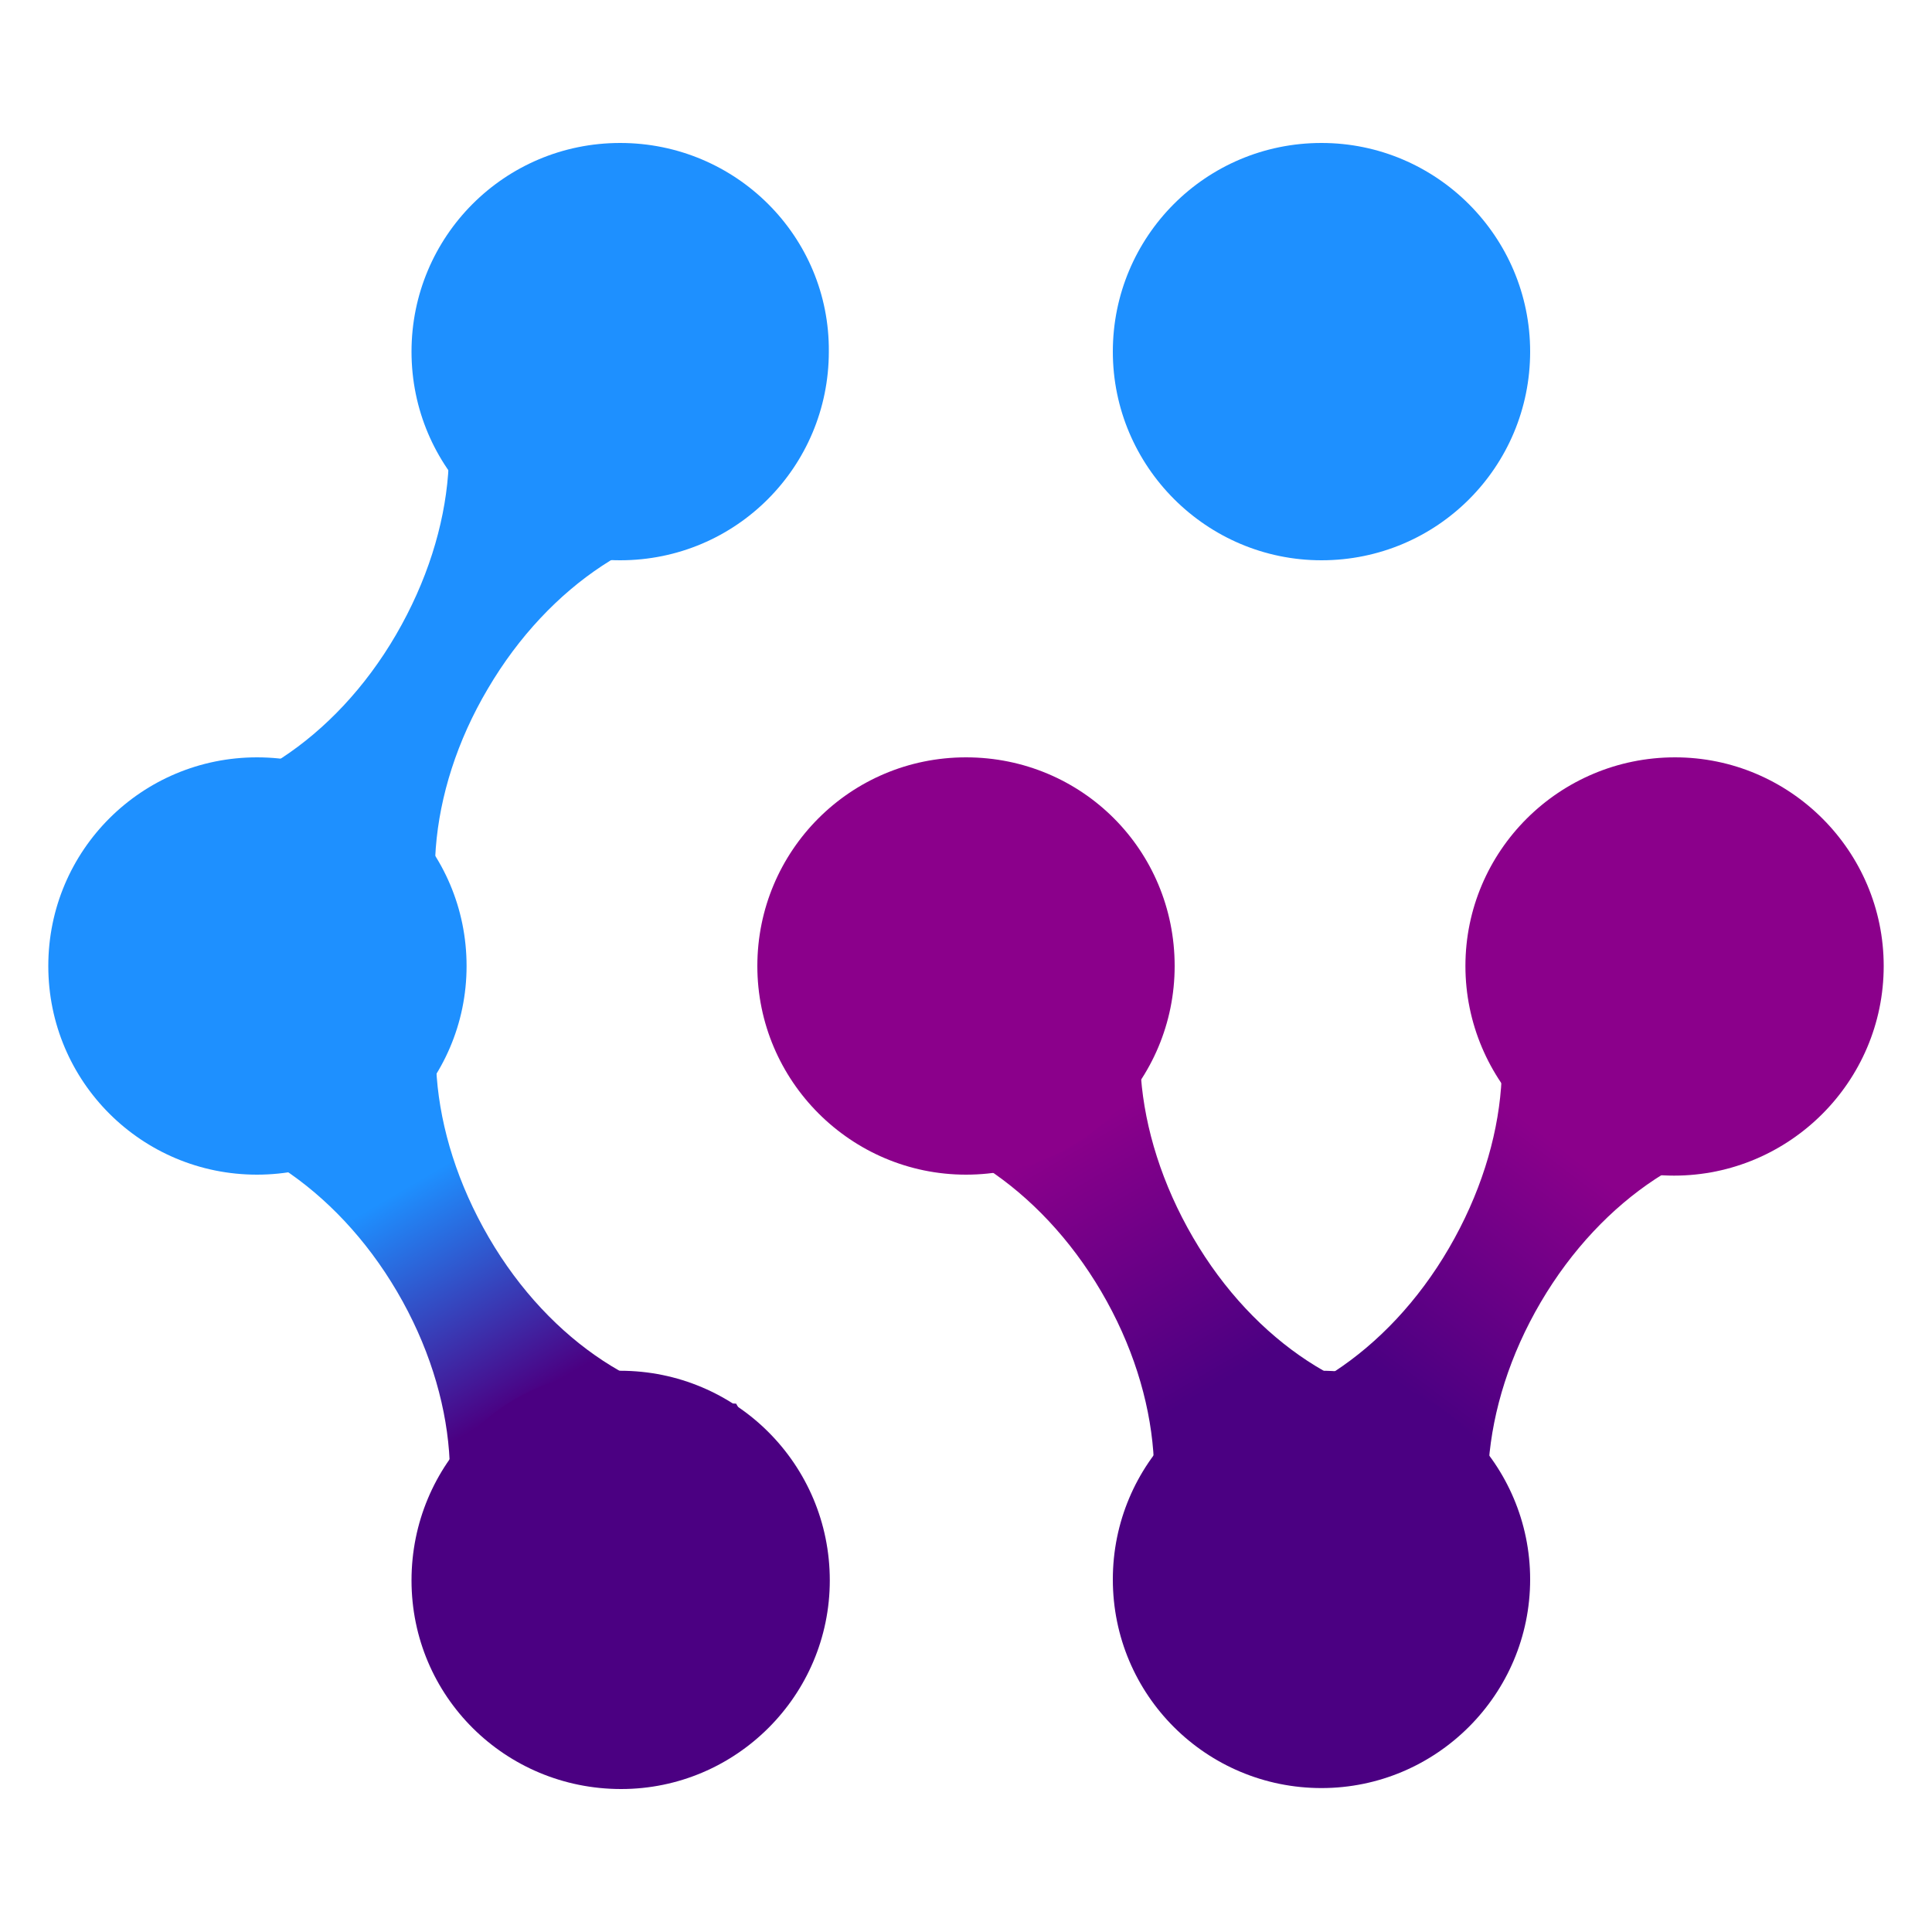
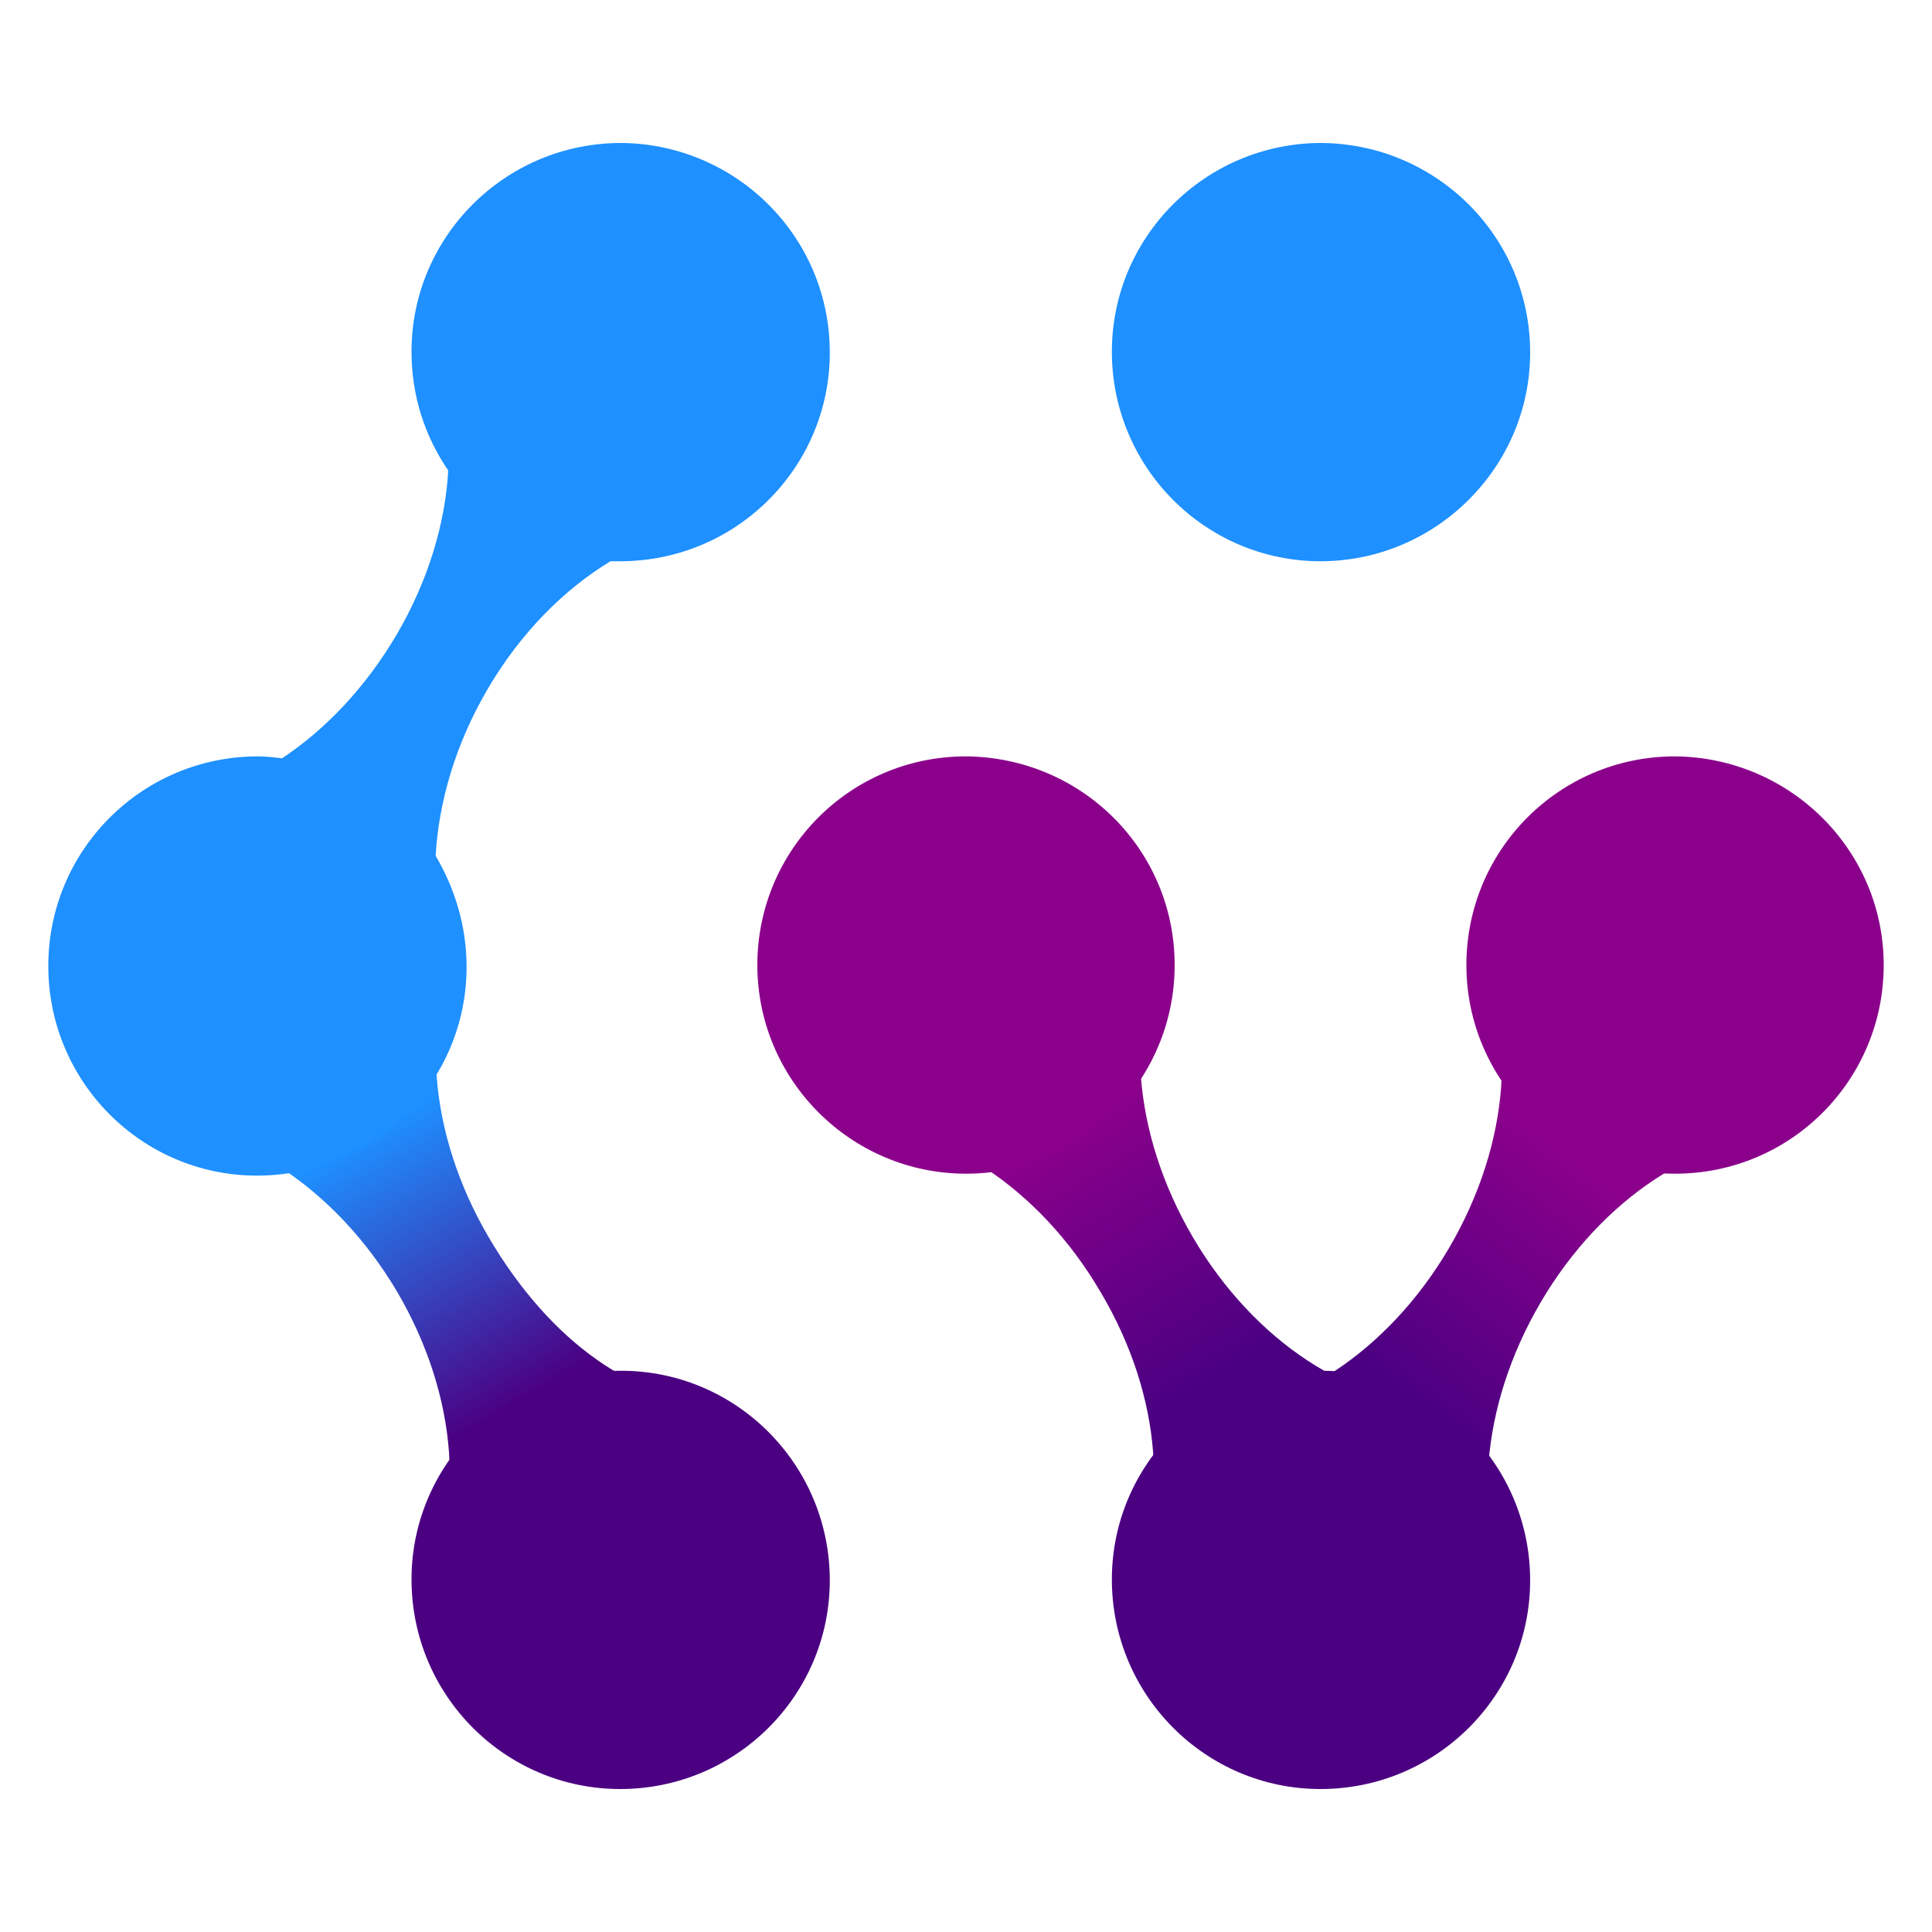
- <svg xmlns="http://www.w3.org/2000/svg" version="1.0" id="Livello_1" x="0px" y="0px" viewBox="0 0 200 200" style="enable-background:new 0 0 200 200;" xml:space="preserve">
-   <style type="text/css">
- 	.st0{fill:#1E90FF;}
- 	.st1{fill:url(#SVGID_1_);}
- 	.st2{fill:url(#SVGID_2_);}
- 	.st3{fill:url(#SVGID_3_);}
- 	.st4{fill:#4B0082;}
- 	.st5{fill:#8B008B;}
- </style>
-   <path class="st0" d="M50.5,71.3c6.4-10.9,16.6-17.3,25.6-17.2l3.6-6.2c6.3-10.7,4.1-23.7-4.8-29s-21.4-0.8-27.7,9.8l-3.6,6.2  c4.5,7.8,3.8,19.8-2.6,30.8S24.4,83,15.4,82.9L11.8,89c-6.3,10.7-4.1,23.7,4.8,29c8.9,5.3,21.4,0.8,27.7-9.8l3.6-6.2  C43.4,94.2,44.1,82.1,50.5,71.3z" />
-   <linearGradient id="SVGID_1_" gradientUnits="userSpaceOnUse" x1="37.989" y1="82.689" x2="54.085" y2="55.146" gradientTransform="matrix(1 0 0 -1 0 200.23)">
-     <stop offset="0.21" style="stop-color:#1E90FF" />
-     <stop offset="1" style="stop-color:#4B0082" />
+ <svg xmlns="http://www.w3.org/2000/svg" id="Livello_1" x="0" y="0" version="1.1" viewBox="0 0 200 200" xml:space="preserve">
+   <style>.st3{fill:indigo}.st4{fill:#1e90ff}.st5{fill:#8b008b}</style>
+   <linearGradient id="SVGID_1_" x1="37.972" x2="54.06" y1="115.292" y2="142.832" gradientTransform="translate(0 2.26)" gradientUnits="userSpaceOnUse">
+     <stop offset="0" stop-color="#1e90ff" />
+     <stop offset="1" stop-color="indigo" />
  </linearGradient>
-   <path class="st1" d="M41.1,133.7c-6.4-10.9-16.6-17.3-25.6-17.2l-3.6-6.2c-6.3-10.7-4.1-23.7,4.8-29c8.9-5.3,21.4-0.9,27.7,9.8  l3.6,6.2c-4.5,7.8-3.8,19.8,2.6,30.8s16.6,17.3,25.6,17.2l3.6,6.2c6.3,10.7,4.1,23.7-4.8,29s-21.4,0.9-27.7-9.8l-3.6-6.2  C48.2,156.7,47.5,144.6,41.1,133.7z" />
-   <linearGradient id="SVGID_2_" gradientUnits="userSpaceOnUse" x1="1027.444" y1="336.686" x2="1027.466" y2="309.738" gradientTransform="matrix(-0.8 0.47 -0.56 -0.96 1121.366 -42.1659)">
-     <stop offset="0" style="stop-color:#8B008B" />
-     <stop offset="1" style="stop-color:#4B0082" />
+   <path fill="url(#SVGID_1_)" d="M41.1 133.7c-6.4-10.8-16.6-17.3-25.6-17.2 0 0-7.7-29.9 1.2-35.2s31.3 16 31.3 16c-4.5 7.8-3.8 19.9 2.6 30.8s15.4 17.2 24.3 17.1c0 0 8.9 30 0 35.3s-31.3-16-31.3-16c4.6-7.8 3.9-19.9-2.5-30.8z" />
+   <linearGradient id="SVGID_2_" x1="2312.449" x2="2312.475" y1="-393.632" y2="-366.684" gradientTransform="matrix(-.8 .47 .56 .96 2180.721 -592.4439)" gradientUnits="userSpaceOnUse">
+     <stop offset="0" stop-color="#8b008b" />
+     <stop offset="1" stop-color="indigo" />
  </linearGradient>
-   <path class="st2" d="M114,133.7c-6.4-10.9-16.6-17.3-25.6-17.2l-3.6-6.2c-6.3-10.7-4.1-23.7,4.8-29c8.9-5.3,21.4-0.9,27.7,9.8  l3.6,6.2c-4.5,7.8-3.8,19.8,2.6,30.8s16.6,17.3,25.6,17.2l3.6,6.2c6.3,10.7,4.1,23.7-4.8,29s-21.4,0.9-27.7-9.8l-3.6-6.2  C121.1,156.7,120.4,144.6,114,133.7z" />
-   <linearGradient id="SVGID_3_" gradientUnits="userSpaceOnUse" x1="125.929" y1="-107.203" x2="123.351" y2="-133.875" gradientTransform="matrix(0.8 0.47 0.56 -0.96 122.4836 -42.1659)">
-     <stop offset="0" style="stop-color:#8B008B" />
-     <stop offset="1" style="stop-color:#4B0082" />
+   <path fill="url(#SVGID_2_)" d="M113.9 133.7c-6.4-10.9-16.6-17.3-25.6-17.2 0 0-7.7-29.9 1.3-35.2s31.3 16 31.3 16c-4.5 7.8-3.8 19.9 2.6 30.8 6.4 10.9 16.6 17.3 25.6 17.2 0 0 7.7 29.9-1.2 35.2-9 5.3-31.4-16-31.4-16 4.6-7.8 3.9-19.9-2.6-30.8z" />
+   <linearGradient id="SVGID_3_" x1="-93.196" x2="-95.773" y1="787.803" y2="814.434" gradientTransform="matrix(.8 .47 -.56 .96 678.7592 -592.4439)" gradientUnits="userSpaceOnUse">
+     <stop offset="0" stop-color="#8b008b" />
+     <stop offset="1" stop-color="indigo" />
  </linearGradient>
-   <path class="st3" d="M159.5,134.8c6.4-10.9,16.6-17.3,25.6-17.2l3.6-6.2c6.3-10.7,4.1-23.7-4.8-29c-8.9-5.3-21.4-0.8-27.7,9.8  l-3.6,6.2c4.5,7.8,3.8,19.8-2.6,30.8s-16.6,17.3-25.6,17.2l-3.6,6.2c-6.3,10.7-4.1,23.7,4.8,29s21.4,0.8,27.7-9.8l3.6-6.2  C152.4,157.8,153.1,145.7,159.5,134.8z" />
-   <path class="st0" d="M64.2,14.8c-12,0-21.6,9.7-21.6,21.6c0,12,9.7,21.6,21.6,21.6c12,0,21.6-9.7,21.6-21.6c0,0,0,0,0,0  C85.9,24.5,76.2,14.8,64.2,14.8z" />
-   <path class="st4" d="M64.2,141.9c-12,0-21.6,9.7-21.6,21.7c0,12,9.7,21.6,21.7,21.6c11.9,0,21.6-9.7,21.6-21.6  C85.9,151.6,76.2,141.9,64.2,141.9z" />
-   <path class="st0" d="M136.8,14.8c-12,0-21.6,9.7-21.6,21.6s9.7,21.6,21.6,21.6c12,0,21.6-9.7,21.6-21.6c0,0,0,0,0,0  C158.4,24.5,148.7,14.8,136.8,14.8z" />
-   <path class="st4" d="M136.8,141.9c-12,0-21.6,9.7-21.6,21.6c0,12,9.7,21.6,21.6,21.6c11.9,0,21.6-9.7,21.6-21.6  C158.4,151.6,148.7,141.9,136.8,141.9z" />
-   <path class="st5" d="M100,78.4c-12,0-21.6,9.7-21.6,21.6s9.7,21.6,21.6,21.6c12,0,21.6-9.7,21.6-21.6v0C121.6,88,112,78.4,100,78.4z  " />
-   <path class="st5" d="M173.4,78.4c-12,0-21.7,9.7-21.7,21.6s9.7,21.7,21.6,21.7S195,112,195,100c0,0,0,0,0,0  C195,88.1,185.3,78.4,173.4,78.4z" />
-   <path class="st0" d="M26.6,78.4C14.7,78.4,5,88,5,100s9.7,21.6,21.6,21.6S48.3,112,48.3,100l0,0C48.3,88,38.6,78.4,26.6,78.4z" />
+   <path fill="url(#SVGID_3_)" d="M159.5 134.8c6.4-10.9 16.6-17.3 25.6-17.2 0 0 7.7-29.9-1.2-35.2-8.9-5.3-31.3 16-31.3 16 4.5 7.8 3.8 19.9-2.6 30.8-6.4 10.9-16.6 17.3-25.6 17.2 0 0-7.8 29.8 1.1 35.1s31.3-15.9 31.3-15.9c-4.4-7.8-3.7-19.9 2.7-30.8z" />
+   <path d="M64.3 141.9c-12 0-21.7 9.7-21.7 21.6 0 12 9.7 21.7 21.6 21.7 12 0 21.7-9.7 21.7-21.6 0-12-9.7-21.7-21.6-21.7z" class="st3" />
+   <path d="M136.8 14.8c-12 0-21.7 9.7-21.7 21.6 0 12 9.7 21.7 21.6 21.7s21.7-9.7 21.7-21.6c0-12-9.7-21.6-21.6-21.7z" class="st4" />
+   <path d="M136.8 141.9c-12 0-21.7 9.7-21.7 21.6 0 12 9.7 21.7 21.6 21.7 12 0 21.7-9.7 21.7-21.6 0-12-9.7-21.7-21.6-21.7z" class="st3" />
+   <path d="M100 78.3c-12 0-21.6 9.7-21.6 21.6s9.7 21.6 21.6 21.6c12 0 21.6-9.7 21.6-21.6 0-11.9-9.6-21.5-21.6-21.6zM173.4 78.3c-12 0-21.6 9.7-21.6 21.6s9.7 21.6 21.6 21.6c12 0 21.6-9.7 21.6-21.6 0-11.9-9.7-21.5-21.6-21.6z" class="st5" />
+   <path d="M64.3 14.8c-12 0-21.7 9.7-21.7 21.6 0 4.6 1.4 8.8 3.8 12.3-.3 5.5-2.1 11.5-5.4 17.1-3.2 5.4-7.3 9.7-11.8 12.7-.8-.1-1.7-.2-2.5-.2C14.7 78.3 5 88 5 100s9.7 21.7 21.6 21.7c12 0 21.7-9.7 21.7-21.6 0-4.2-1.2-8.1-3.2-11.5.3-5.6 2.1-11.7 5.4-17.3 3.4-5.8 7.9-10.3 12.7-13.2h1c12 0 21.7-9.7 21.7-21.6 0-12-9.7-21.6-21.6-21.7z" class="st4" />
</svg>
